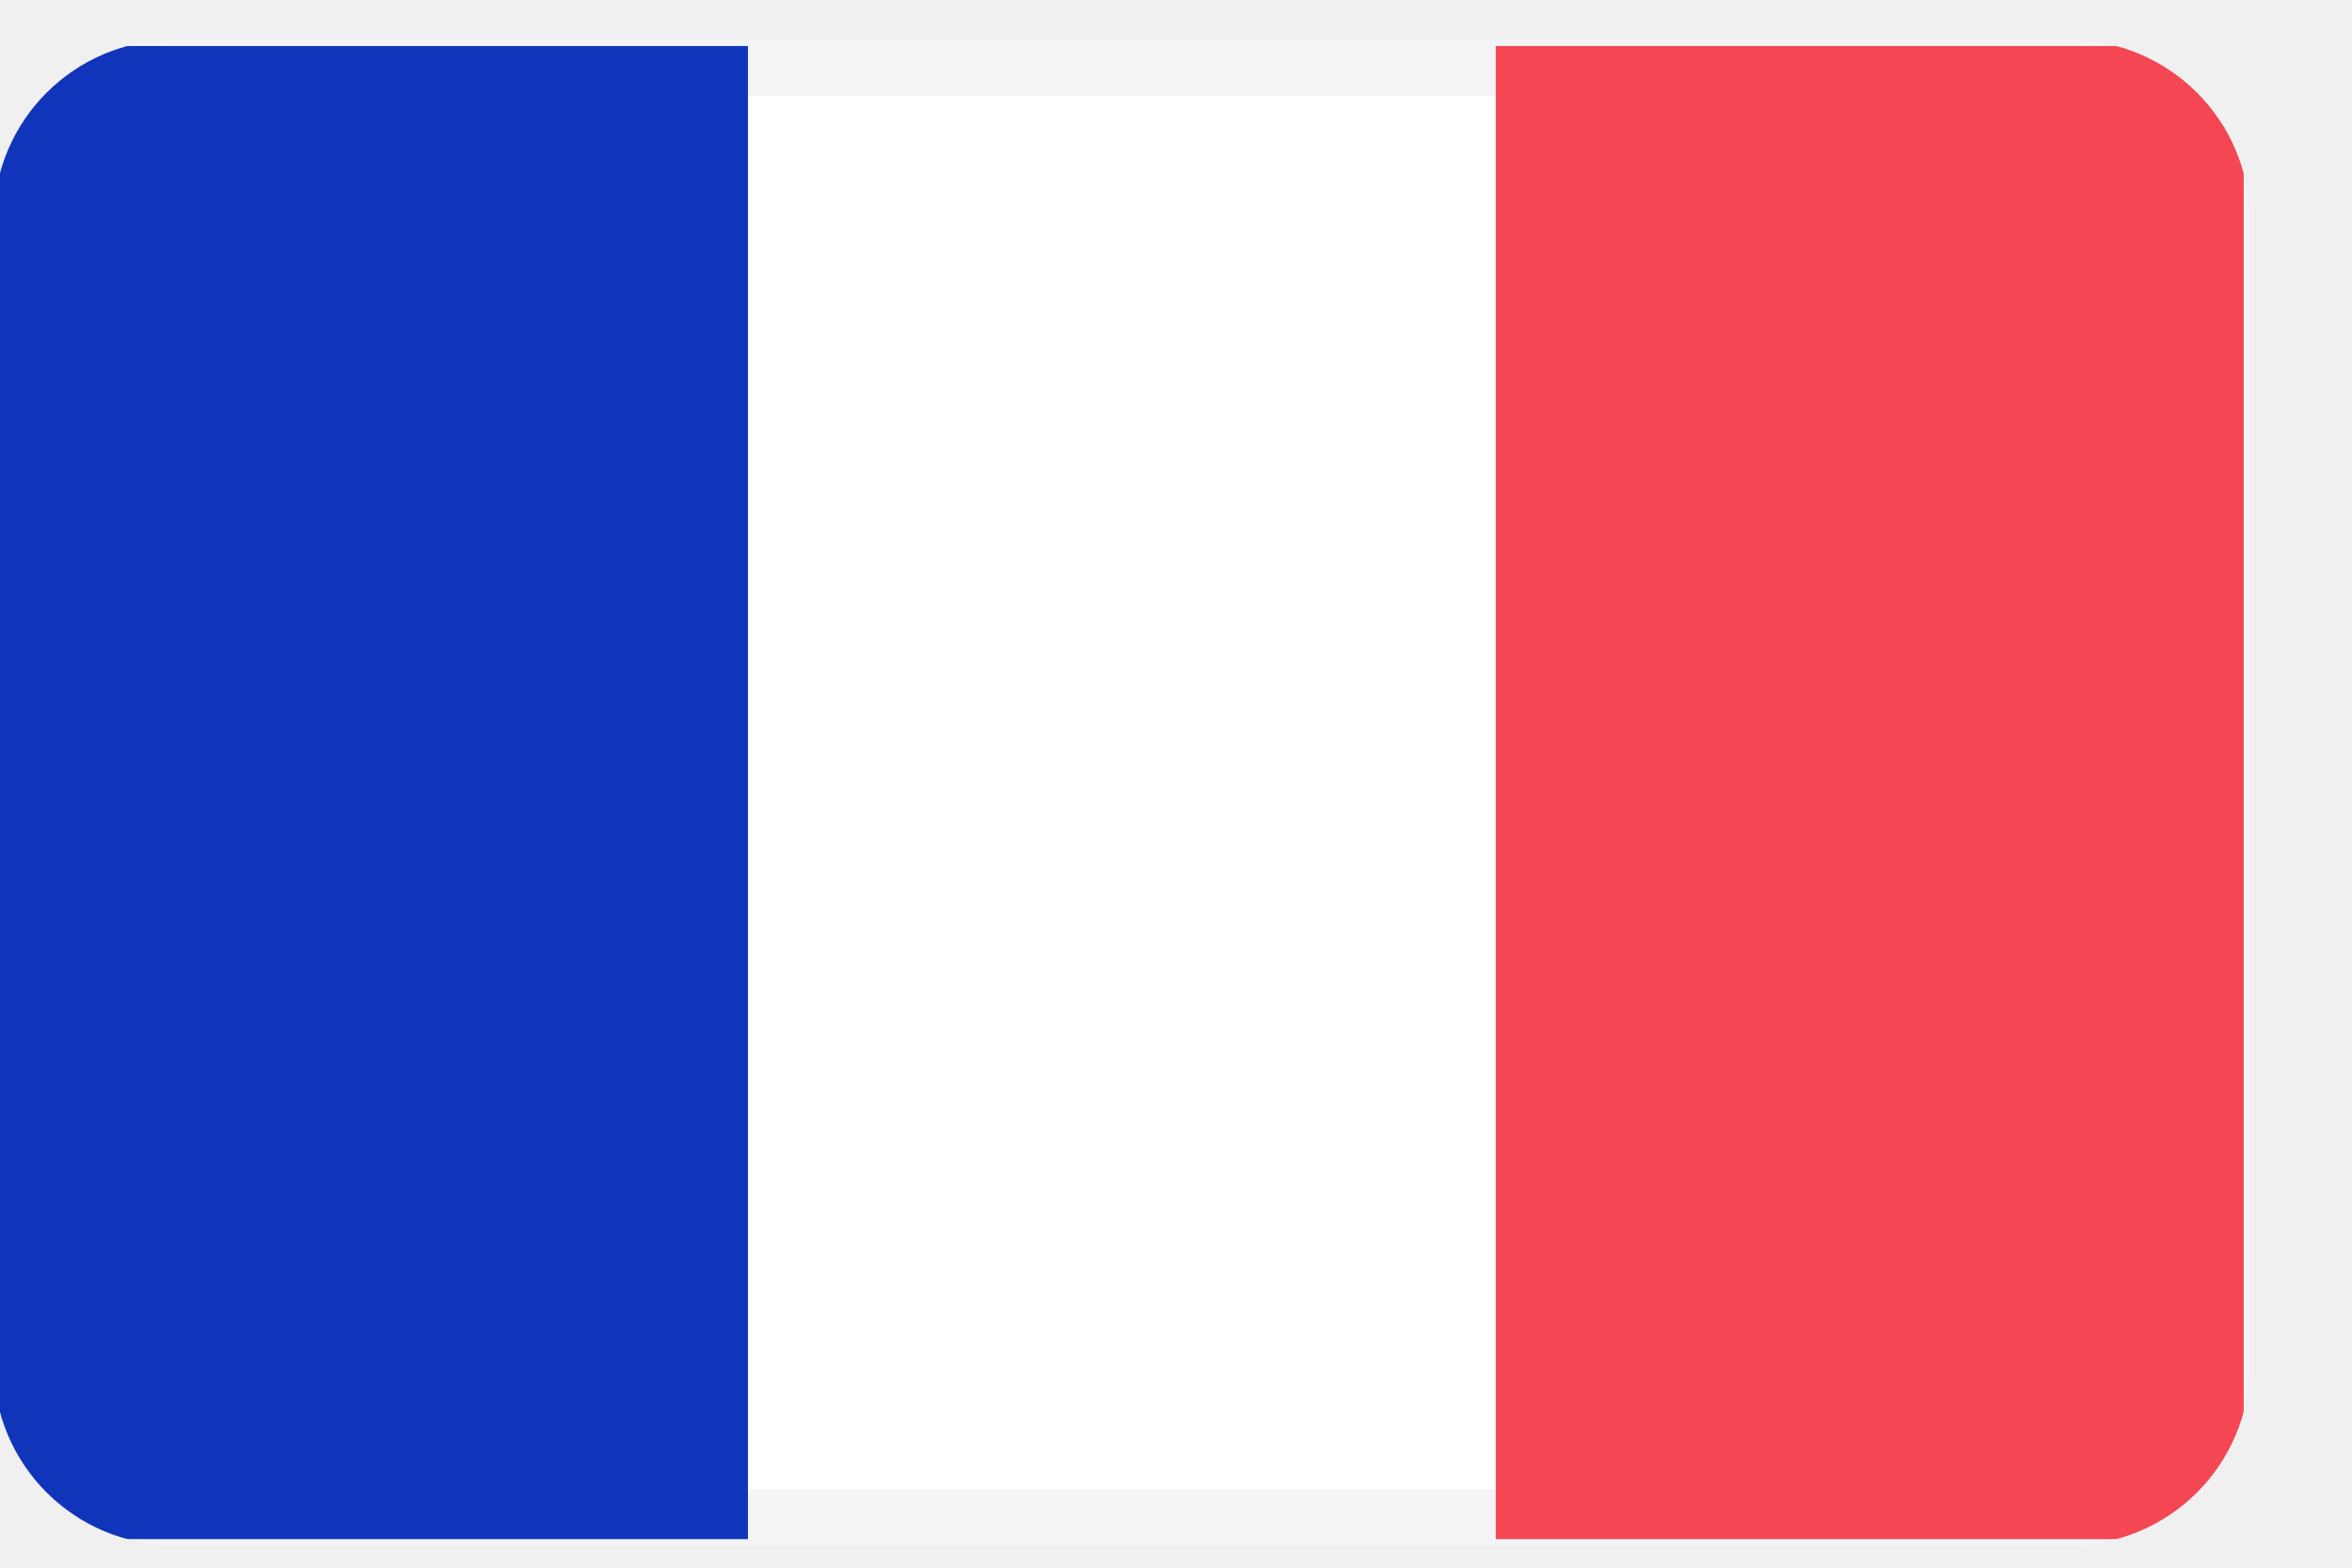
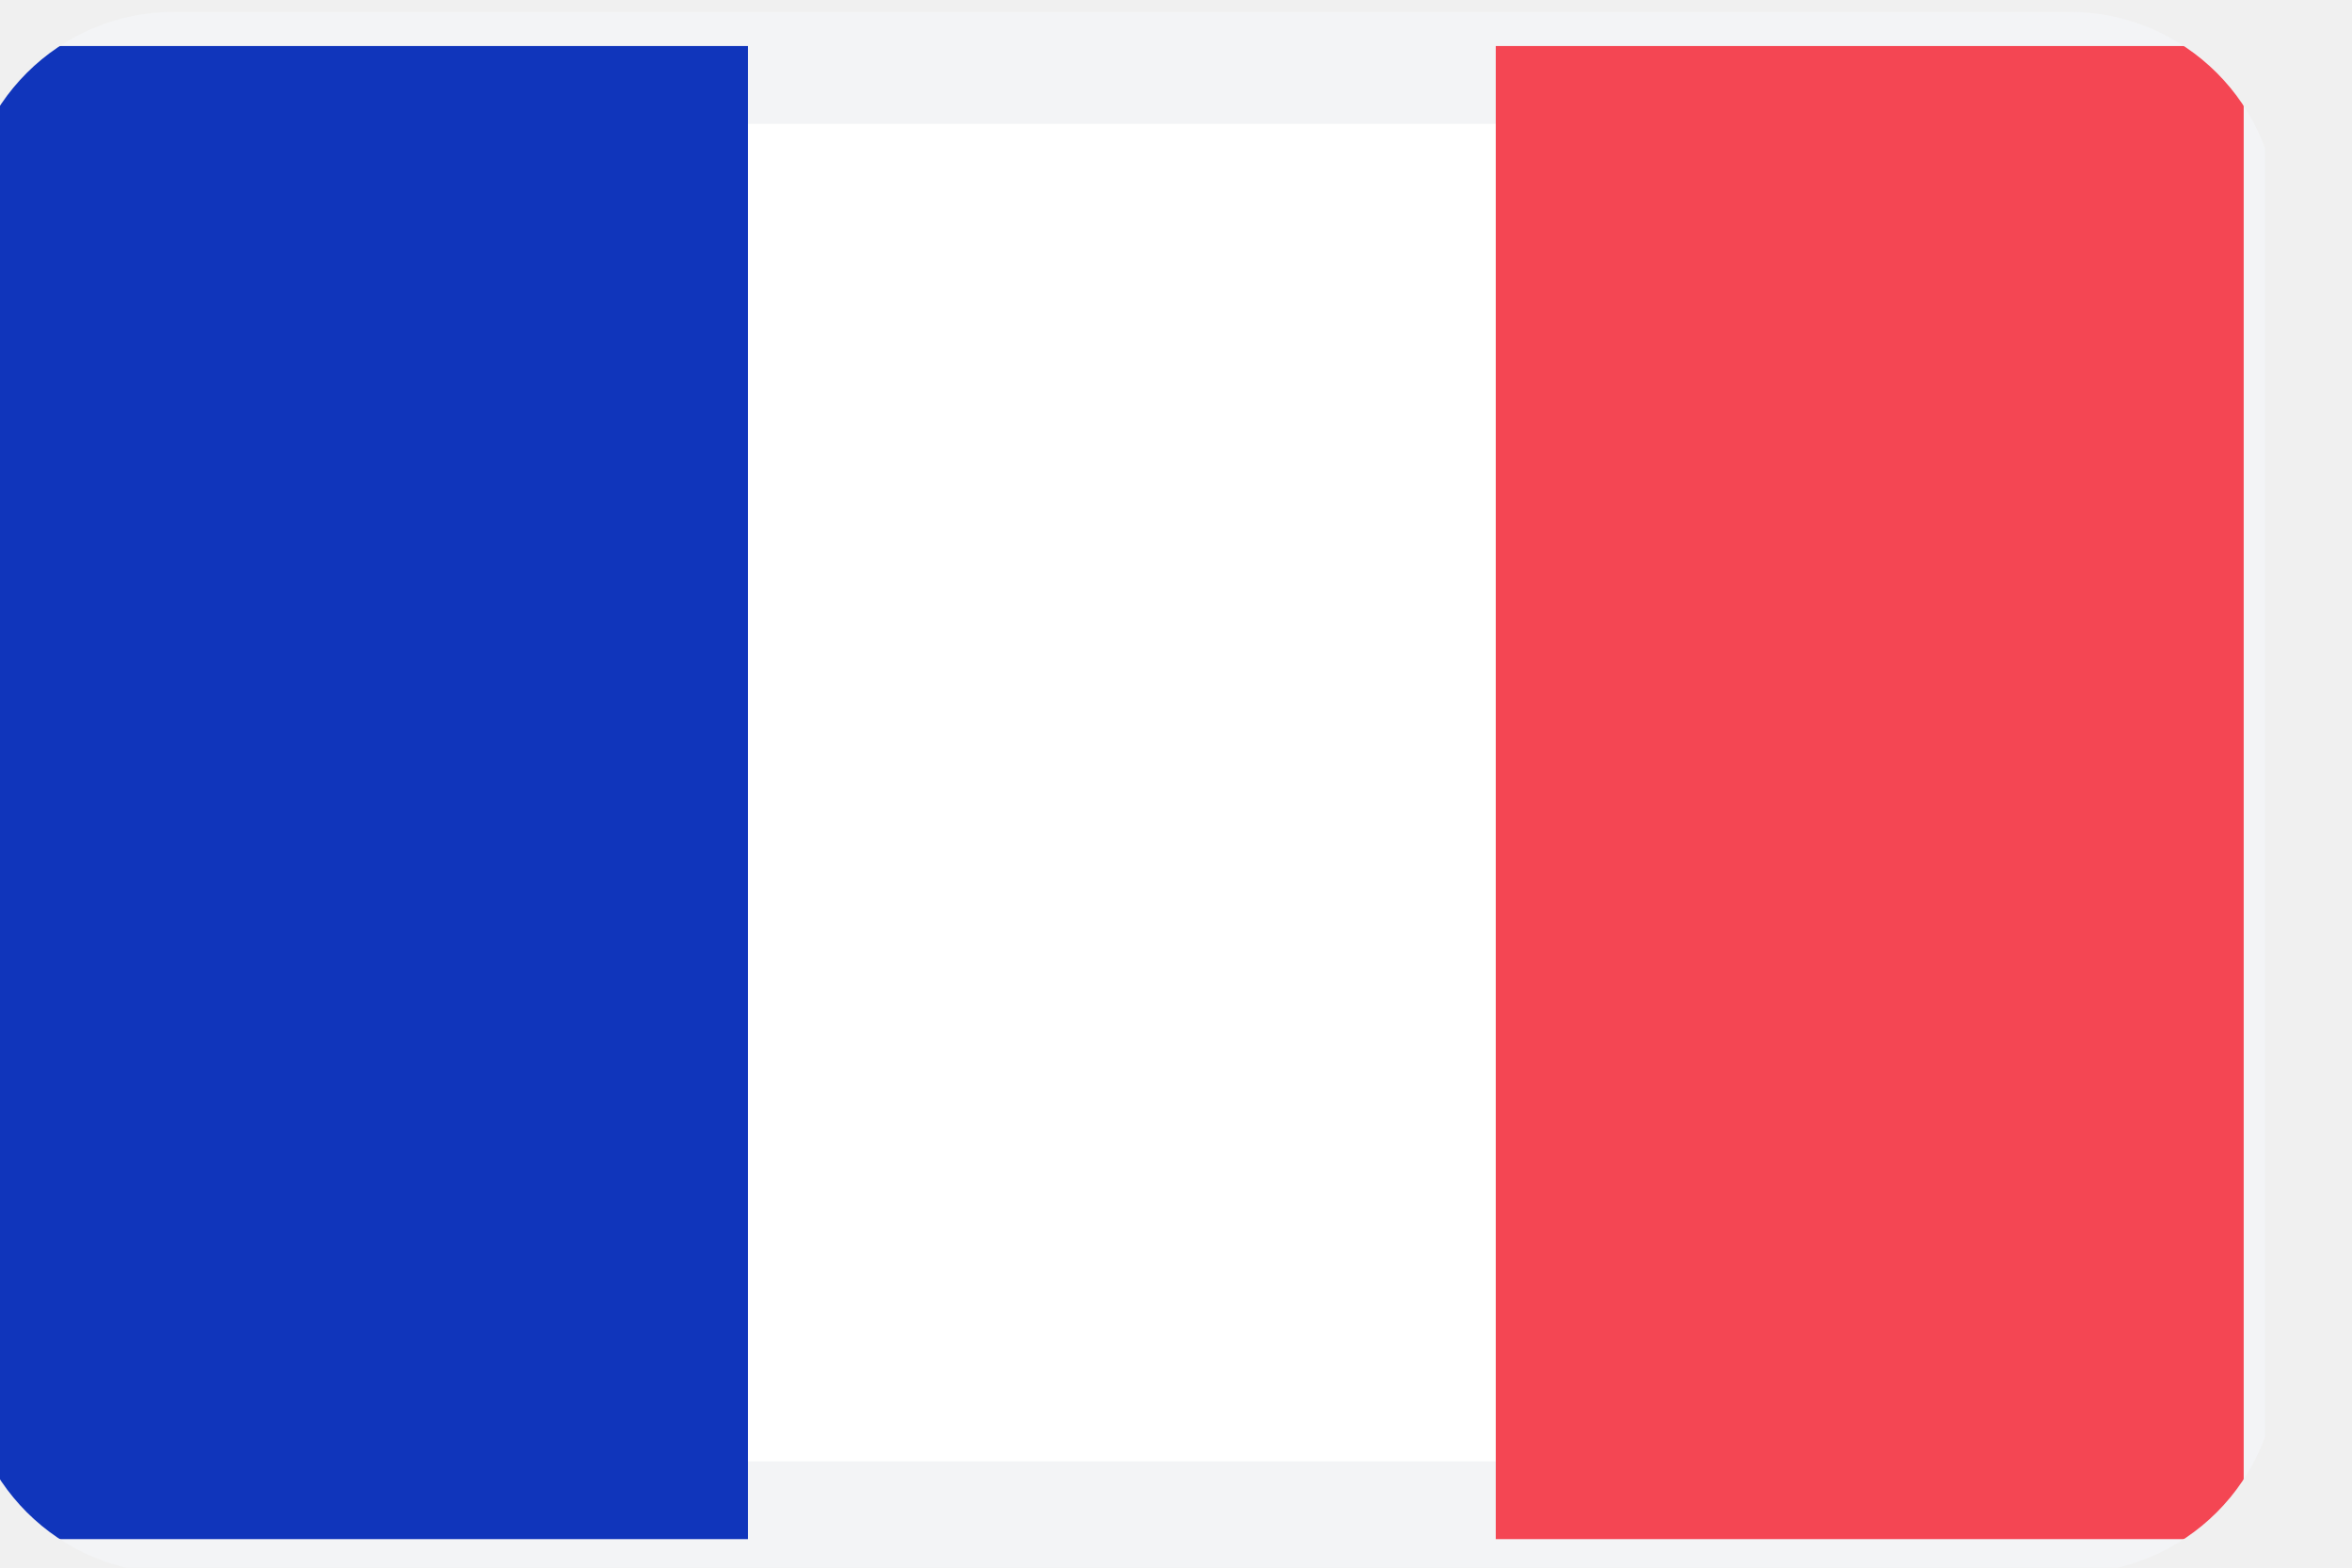
<svg xmlns="http://www.w3.org/2000/svg" width="21" height="14" viewBox="0 0 21 14" fill="none">
  <g clip-path="url(#clip0_22_57)">
-     <path d="M18.477 0.606H1.555C0.804 0.606 0.194 1.215 0.194 1.967V12.189C0.194 12.941 0.804 13.55 1.555 13.55H18.477C19.229 13.55 19.838 12.941 19.838 12.189V1.967C19.838 1.215 19.229 0.606 18.477 0.606Z" fill="white" stroke="#F3F4F6" stroke-width="0.5" />
+     <path d="M18.477 0.606H1.555C0.804 0.606 0.194 1.215 0.194 1.967V12.189C0.194 12.941 0.804 13.55 1.555 13.55H18.477C19.229 13.55 19.838 12.941 19.838 12.189V1.967C19.838 1.215 19.229 0.606 18.477 0.606Z" fill="white" stroke="#F3F4F6" strokeWidth="0.5" />
    <mask id="mask0_22_57" style="mask-type:alpha" maskUnits="userSpaceOnUse" x="-1" y="0" width="22" height="14">
-       <path d="M18.477 0.606H1.555C0.804 0.606 0.194 1.215 0.194 1.967V12.189C0.194 12.941 0.804 13.55 1.555 13.55H18.477C19.229 13.55 19.838 12.941 19.838 12.189V1.967C19.838 1.215 19.229 0.606 18.477 0.606Z" fill="white" stroke="white" stroke-width="0.5" />
+       <path d="M18.477 0.606H1.555C0.804 0.606 0.194 1.215 0.194 1.967V12.189C0.194 12.941 0.804 13.55 1.555 13.55H18.477C19.229 13.55 19.838 12.941 19.838 12.189V1.967C19.838 1.215 19.229 0.606 18.477 0.606Z" fill="white" stroke="white" strokeWidth="0.5" />
    </mask>
    <g mask="url(#mask0_22_57)">
      <path d="M20.033 0.411H13.355V13.745H20.033V0.411Z" fill="#F44653" />
      <path fill-rule="evenodd" clip-rule="evenodd" d="M0 13.745H6.678V0.411H0V13.745Z" fill="#1035BB" />
    </g>
  </g>
  <defs>
    <clipPath id="clip0_22_57">
      <rect width="20.222" height="14" fill="white" />
    </clipPath>
  </defs>
</svg>
